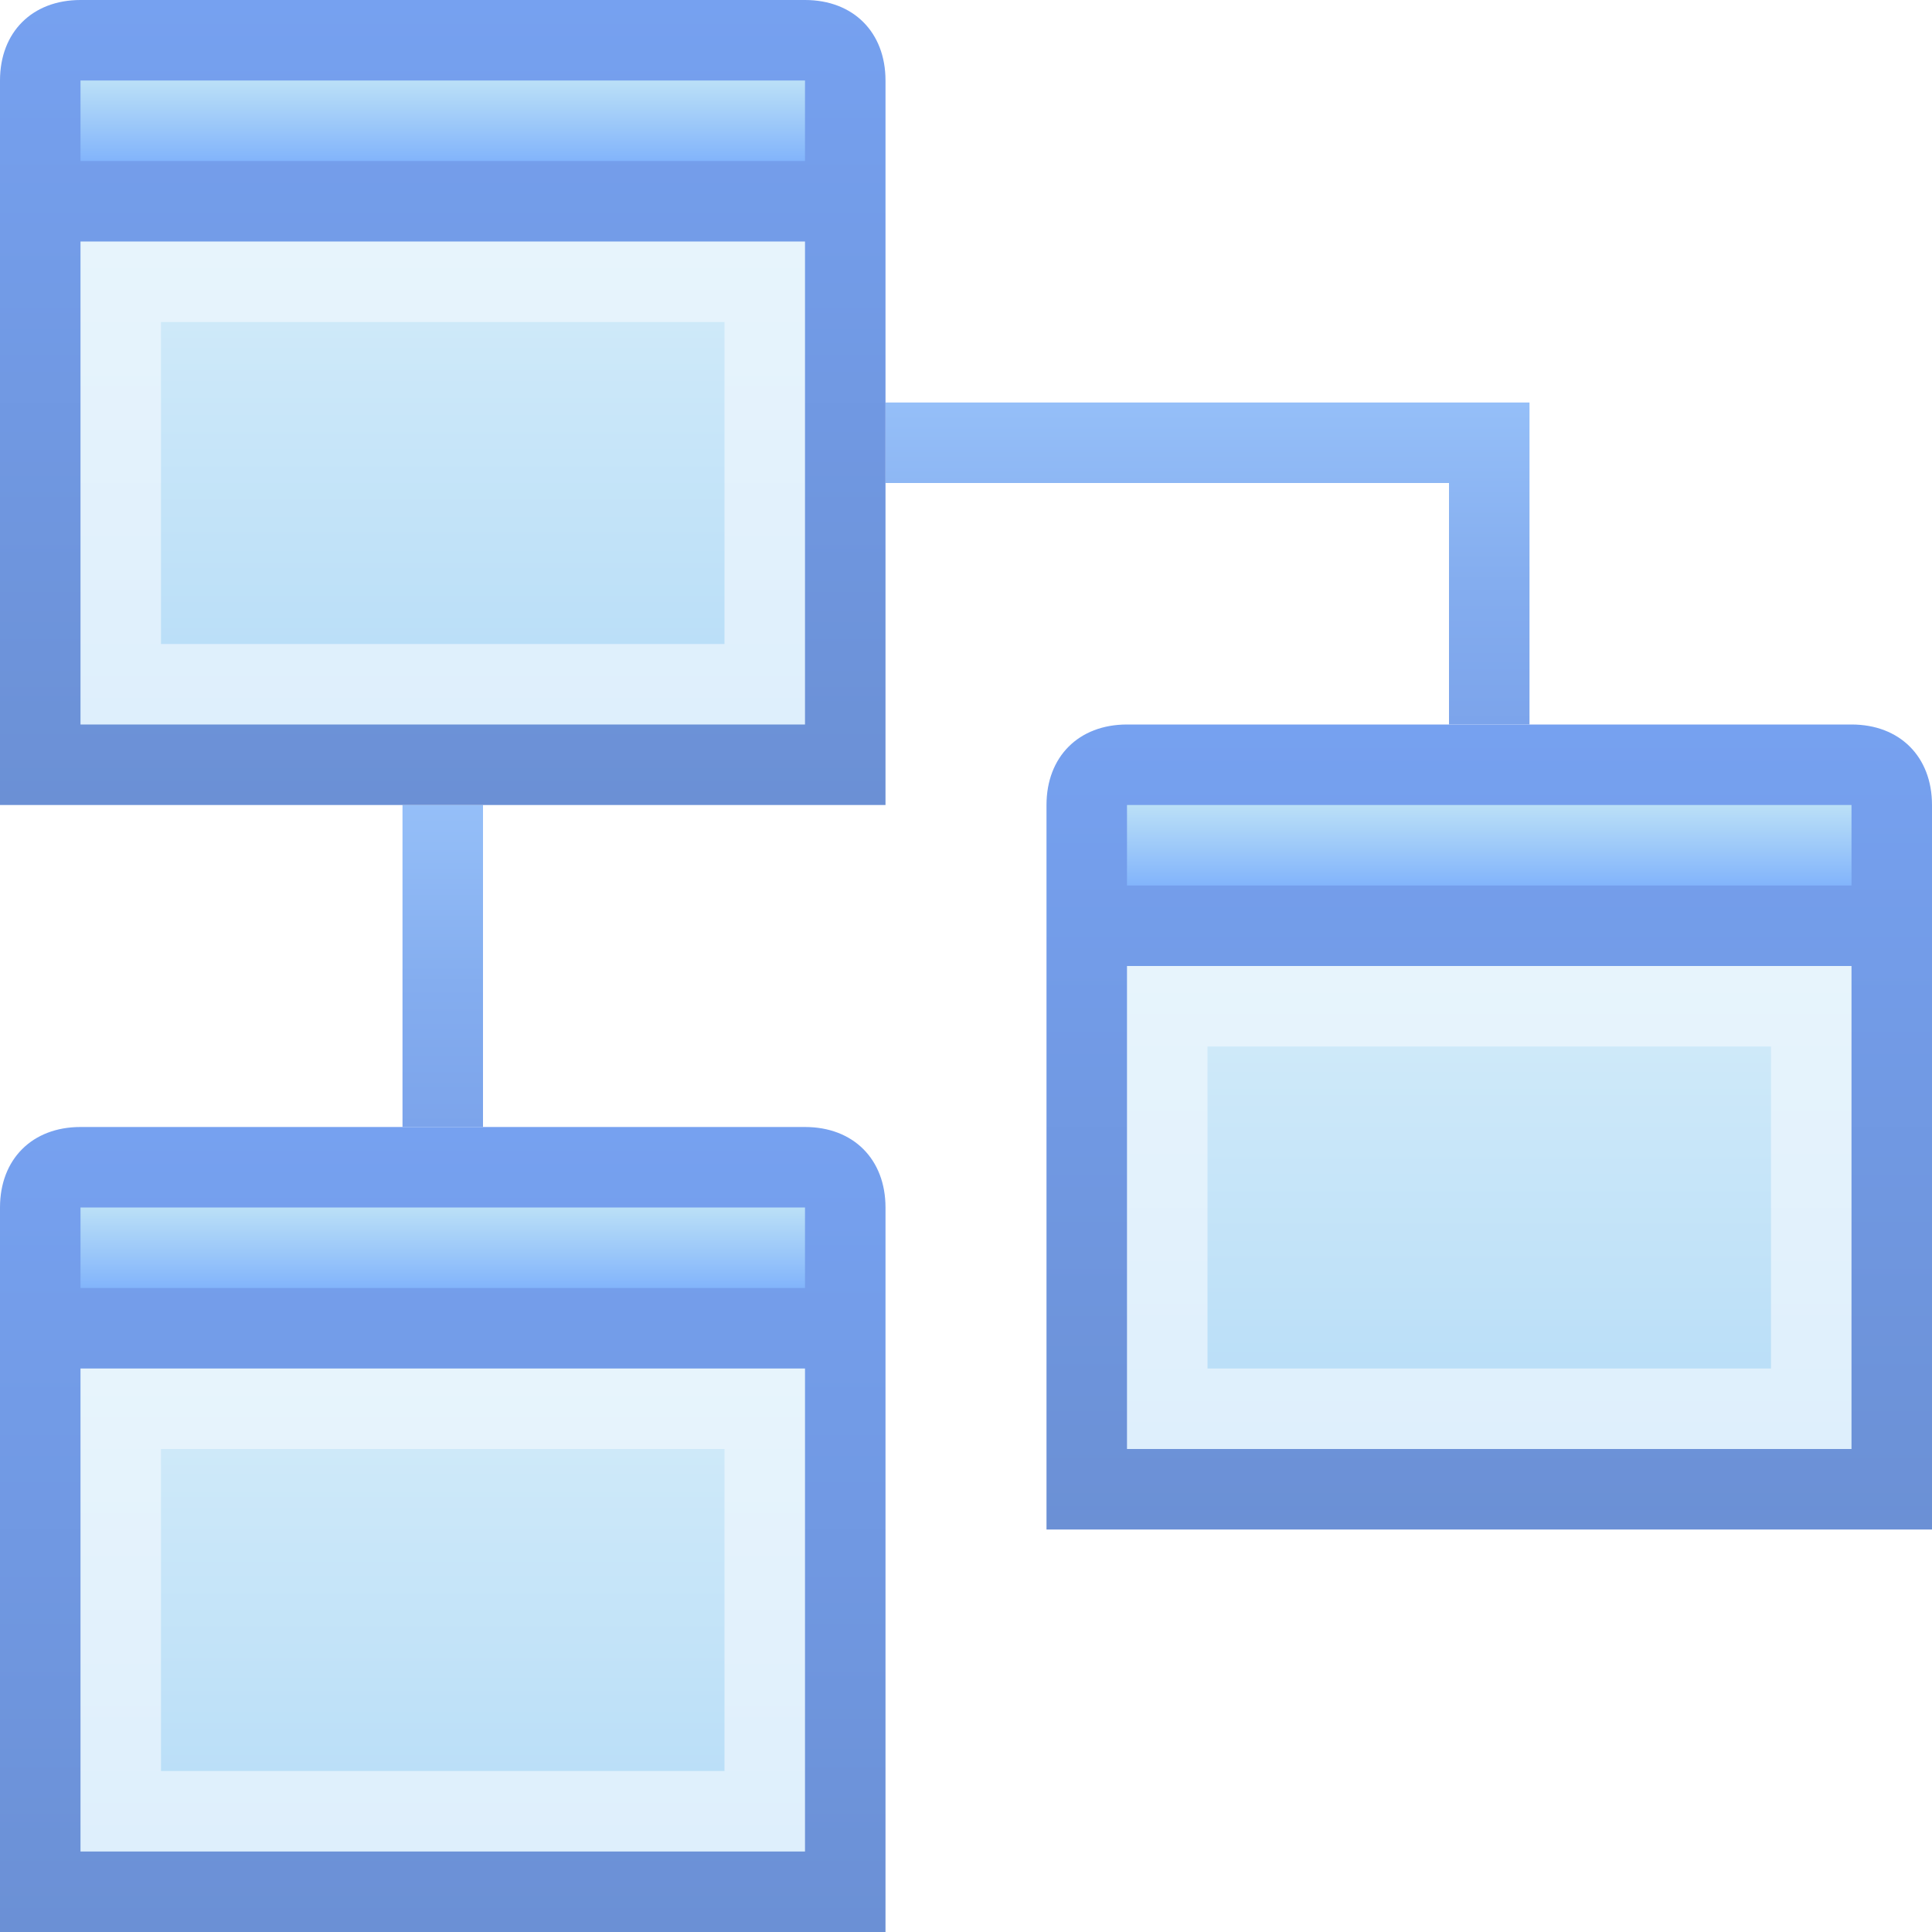
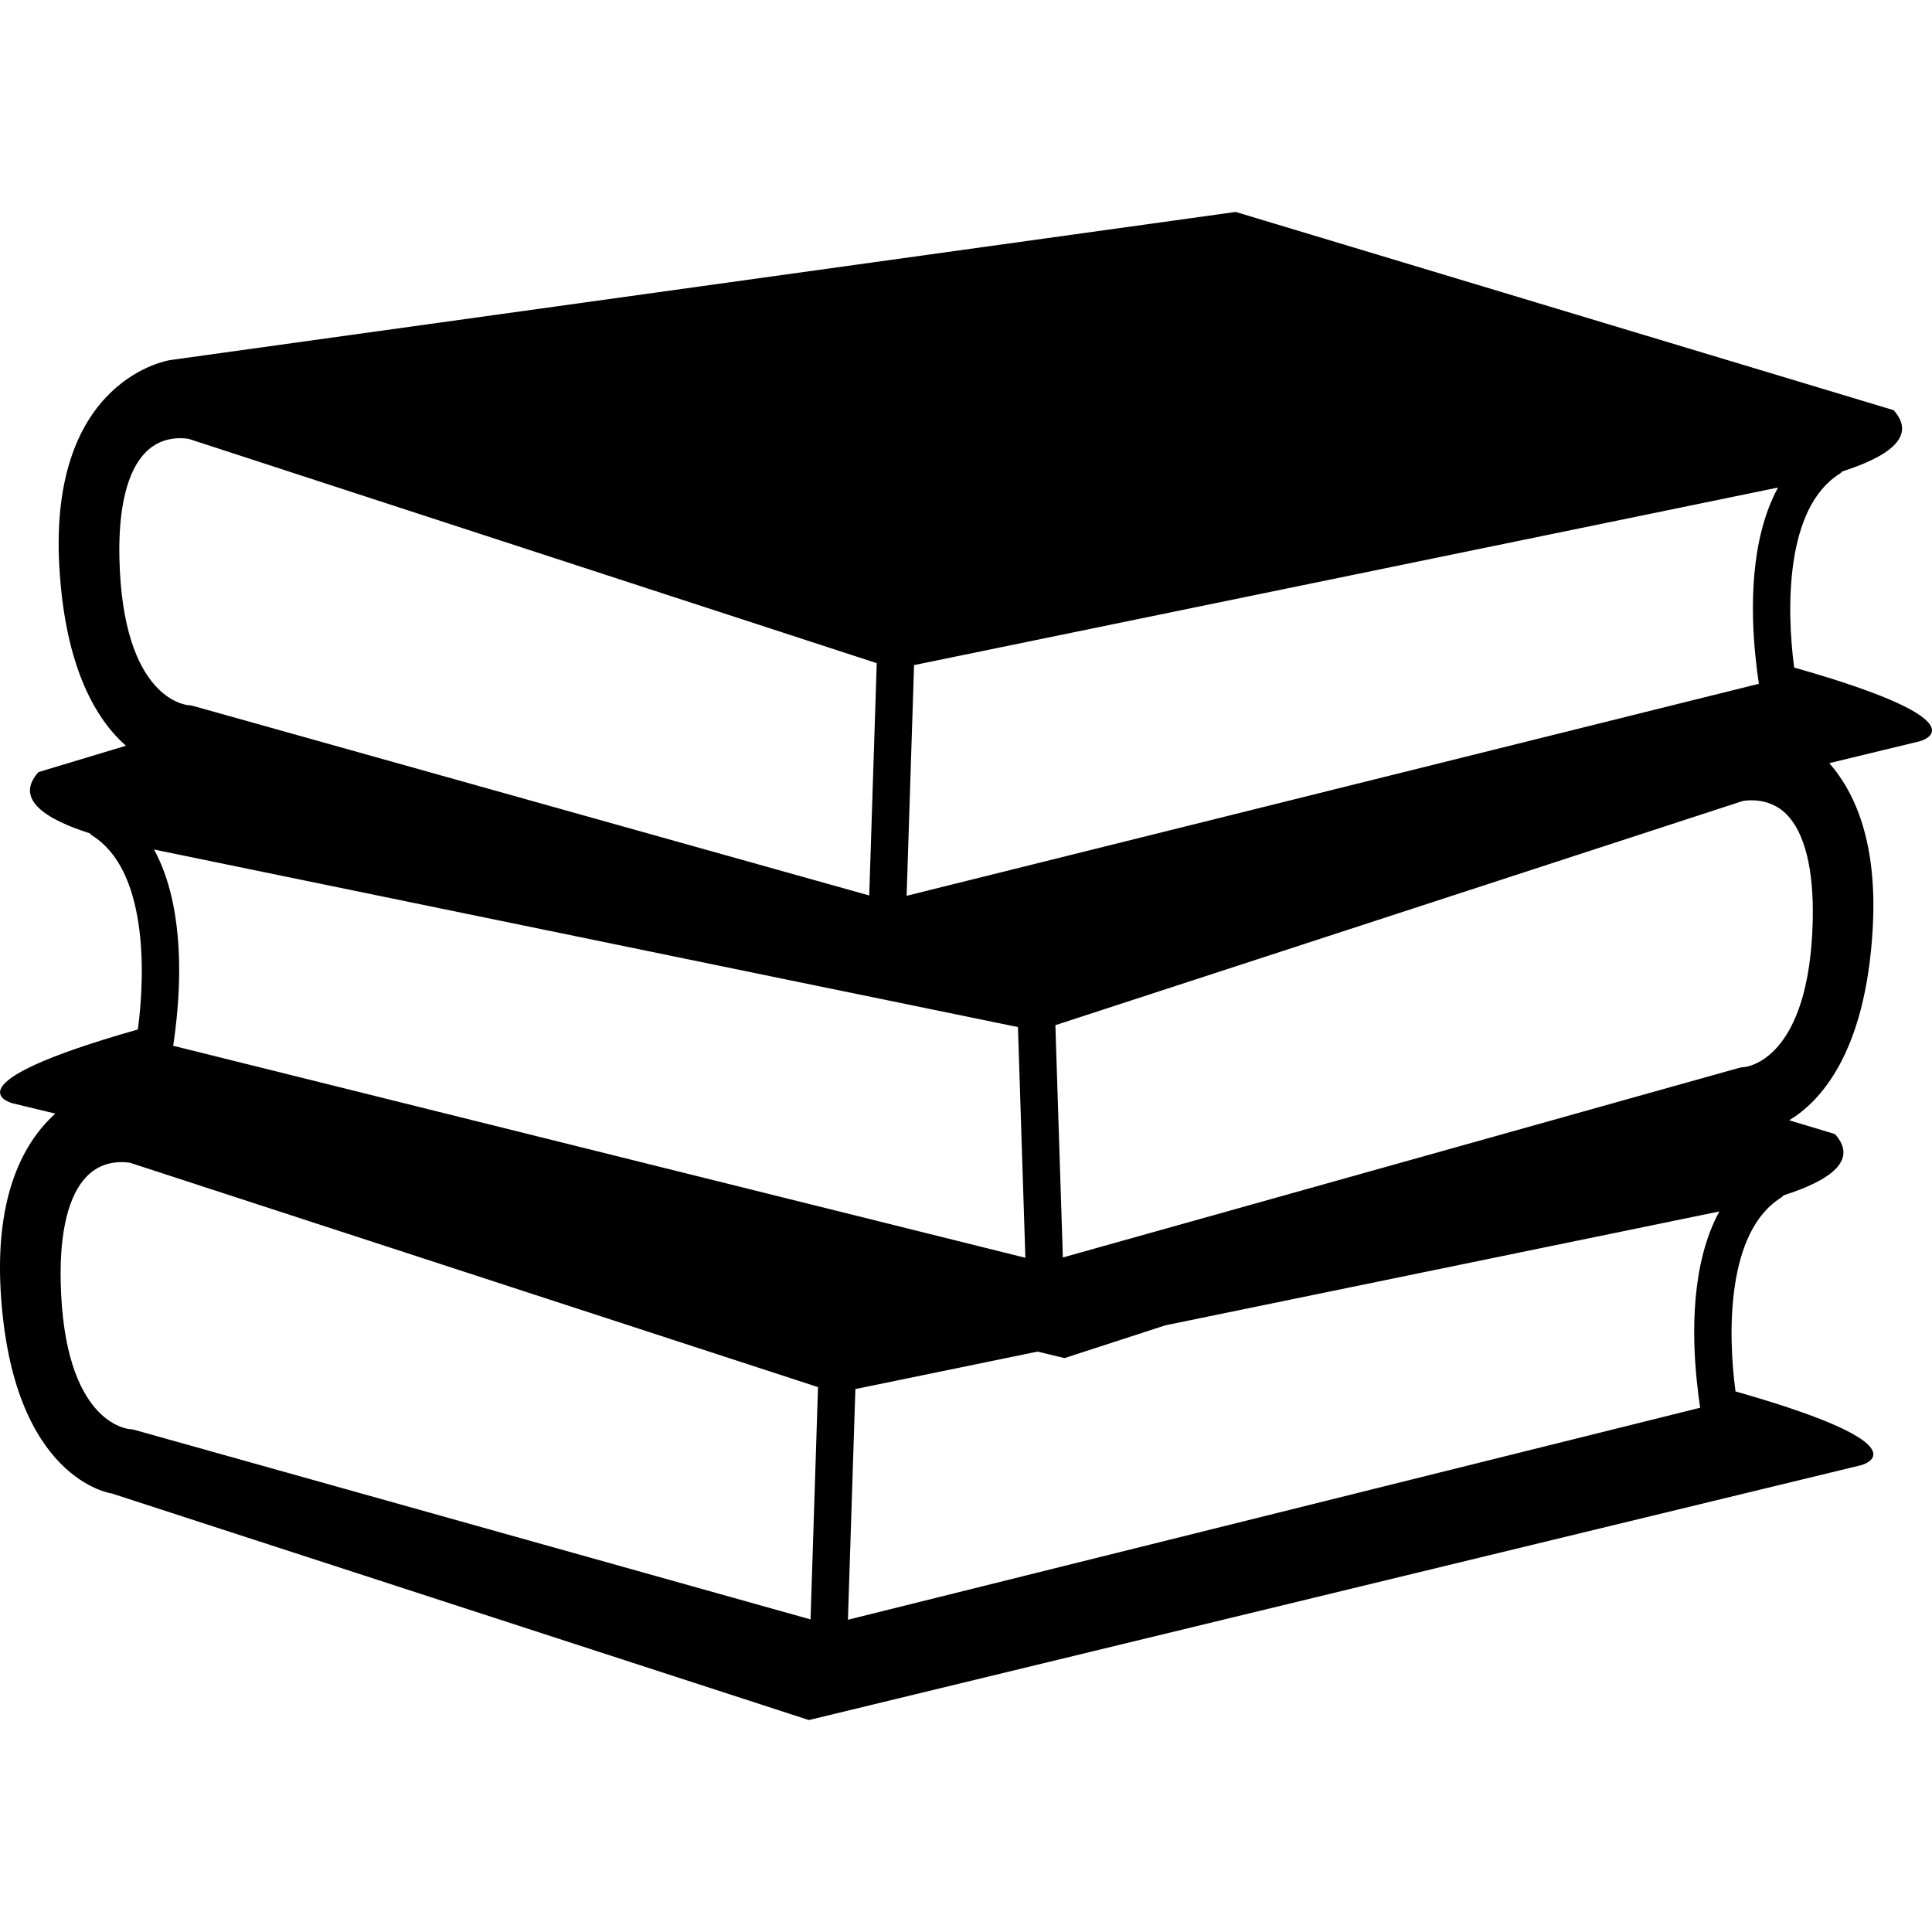
- <svg xmlns="http://www.w3.org/2000/svg" version="1.1" x="0px" y="0px" width="24px" height="24px" viewBox="0 0 24 24" style="overflow:visible;enable-background:new 0 0 24 24;" xml:space="preserve" preserveAspectRatio="xMinYMid meet">
-   <defs>
- </defs>
-   <linearGradient id="SVGID_1_" gradientUnits="userSpaceOnUse" x1="5.5" y1="10" x2="5.5" y2="14.001">
-     <stop offset="0" style="stop-color:#95BFF8" />
-     <stop offset="0.557" style="stop-color:#84ADEF" />
-     <stop offset="1" style="stop-color:#7CA4EB" />
-   </linearGradient>
-   <rect x="5" y="10" style="fill:url(#SVGID_1_);" width="1" height="4" />
-   <linearGradient id="SVGID_2_" gradientUnits="userSpaceOnUse" x1="15" y1="5" x2="15" y2="9">
-     <stop offset="0" style="stop-color:#95BFF8" />
-     <stop offset="0.557" style="stop-color:#84ADEF" />
-     <stop offset="1" style="stop-color:#7CA4EB" />
-   </linearGradient>
-   <polygon style="fill:url(#SVGID_2_);" points="18,5 11,5 11,6 18,6 18,9 19,9 19,6 19,5 " />
-   <linearGradient id="SVGID_3_" gradientUnits="userSpaceOnUse" x1="5.5" y1="14" x2="5.5" y2="24">
-     <stop offset="0" style="stop-color:#76A1F0" />
-     <stop offset="1" style="stop-color:#6B90D5" />
-   </linearGradient>
-   <path style="fill:url(#SVGID_3_);" d="M10,14H1c-0.6,0-1,0.4-1,1v1v7v1h1h9h1v-1v-7v-1C11,14.4,10.6,14,10,14z" />
-   <linearGradient id="SVGID_4_" gradientUnits="userSpaceOnUse" x1="5.5" y1="17" x2="5.5" y2="23">
-     <stop offset="0" style="stop-color:#E7F4FC" />
-     <stop offset="1" style="stop-color:#DEEFFC" />
-   </linearGradient>
-   <rect x="1" y="17" style="fill:url(#SVGID_4_);" width="9" height="6" />
-   <linearGradient id="SVGID_5_" gradientUnits="userSpaceOnUse" x1="5.5" y1="18" x2="5.5" y2="22">
-     <stop offset="0" style="stop-color:#CEE9F9" />
-     <stop offset="1" style="stop-color:#BBDFF8" />
-   </linearGradient>
-   <rect x="2" y="18" style="fill:url(#SVGID_5_);" width="7" height="4" />
-   <linearGradient id="SVGID_6_" gradientUnits="userSpaceOnUse" x1="5.5" y1="15" x2="5.5" y2="16">
-     <stop offset="0" style="stop-color:#BBE0F7" />
-     <stop offset="1" style="stop-color:#82B4FB" />
-   </linearGradient>
-   <rect x="1" y="15" style="fill:url(#SVGID_6_);" width="9" height="1" />
-   <linearGradient id="SVGID_7_" gradientUnits="userSpaceOnUse" x1="18.5" y1="9" x2="18.5" y2="19">
-     <stop offset="0" style="stop-color:#76A1F0" />
-     <stop offset="1" style="stop-color:#6B90D5" />
-   </linearGradient>
-   <path style="fill:url(#SVGID_7_);" d="M23,9h-9c-0.6,0-1,0.4-1,1v1v7v1h1h9h1v-1v-7v-1C24,9.4,23.6,9,23,9z" />
-   <linearGradient id="SVGID_8_" gradientUnits="userSpaceOnUse" x1="18.5" y1="12" x2="18.5" y2="18">
-     <stop offset="0" style="stop-color:#E7F4FC" />
-     <stop offset="1" style="stop-color:#DEEFFC" />
-   </linearGradient>
-   <rect x="14" y="12" style="fill:url(#SVGID_8_);" width="9" height="6" />
-   <linearGradient id="SVGID_9_" gradientUnits="userSpaceOnUse" x1="18.5" y1="13" x2="18.5" y2="17">
-     <stop offset="0" style="stop-color:#CEE9F9" />
-     <stop offset="1" style="stop-color:#BBDFF8" />
-   </linearGradient>
-   <rect x="15" y="13" style="fill:url(#SVGID_9_);" width="7" height="4" />
-   <linearGradient id="SVGID_10_" gradientUnits="userSpaceOnUse" x1="18.5" y1="10" x2="18.5" y2="11">
-     <stop offset="0" style="stop-color:#BBE0F7" />
-     <stop offset="1" style="stop-color:#82B4FB" />
-   </linearGradient>
-   <rect x="14" y="10" style="fill:url(#SVGID_10_);" width="9" height="1" />
-   <linearGradient id="SVGID_11_" gradientUnits="userSpaceOnUse" x1="5.5" y1="0" x2="5.5" y2="10">
-     <stop offset="0" style="stop-color:#76A1F0" />
-     <stop offset="1" style="stop-color:#6B90D5" />
-   </linearGradient>
-   <path style="fill:url(#SVGID_11_);" d="M10,0H1C0.4,0,0,0.4,0,1v1v7v1h1h9h1V9V2V1C11,0.4,10.6,0,10,0z" />
-   <linearGradient id="SVGID_12_" gradientUnits="userSpaceOnUse" x1="5.5" y1="3" x2="5.5" y2="9">
-     <stop offset="0" style="stop-color:#E7F4FC" />
-     <stop offset="1" style="stop-color:#DEEFFC" />
-   </linearGradient>
-   <rect x="1" y="3" style="fill:url(#SVGID_12_);" width="9" height="6" />
-   <linearGradient id="SVGID_13_" gradientUnits="userSpaceOnUse" x1="5.5" y1="4" x2="5.5" y2="8">
-     <stop offset="0" style="stop-color:#CEE9F9" />
-     <stop offset="1" style="stop-color:#BBDFF8" />
-   </linearGradient>
-   <rect x="2" y="4" style="fill:url(#SVGID_13_);" width="7" height="4" />
-   <linearGradient id="SVGID_14_" gradientUnits="userSpaceOnUse" x1="5.5" y1="1" x2="5.5" y2="2">
-     <stop offset="0" style="stop-color:#BBE0F7" />
-     <stop offset="1" style="stop-color:#82B4FB" />
-   </linearGradient>
-   <rect x="1" y="1" style="fill:url(#SVGID_14_);" width="9" height="1" />
+ <svg xmlns="http://www.w3.org/2000/svg" version="1.1" id="Capa_1" x="0px" y="0px" width="335.08px" height="335.079px" viewBox="0 0 335.08 335.079" style="enable-background:new 0 0 335.08 335.079;" xml:space="preserve">
+   <g>
+     <g>
+       <path d="M311.175,115.775c-1.355-10.186-1.546-27.73,7.915-33.621c0.169-0.108,0.295-0.264,0.443-0.398    c7.735-2.474,13.088-5.946,8.886-10.618l-114.102-34.38L29.56,62.445c0,0-21.157,3.024-19.267,35.894    c1.026,17.89,6.637,26.676,11.544,31l-15.161,4.569c-4.208,4.672,1.144,8.145,8.88,10.615c0.147,0.138,0.271,0.293,0.443,0.401    c9.455,5.896,9.273,23.438,7.913,33.626c-33.967,9.645-21.774,12.788-21.774,12.788l7.451,1.803    c-5.241,4.736-10.446,13.717-9.471,30.75c1.891,32.864,19.269,35.132,19.269,35.132l120.904,39.298l182.49-44.202    c0,0,12.197-3.148-21.779-12.794c-1.366-10.172-1.556-27.712,7.921-33.623c0.174-0.105,0.301-0.264,0.442-0.396    c7.736-2.474,13.084-5.943,8.881-10.615l-7.932-2.395c5.29-3.19,13.236-11.527,14.481-33.183    c0.859-14.896-3.027-23.62-7.525-28.756l15.678-3.794C332.949,128.569,345.146,125.421,311.175,115.775z M158.533,115.354    l30.688-6.307l103.708-21.312l15.451-3.178c-4.937,9.036-4.73,21.402-3.913,29.35c0.179,1.798,0.385,3.44,0.585,4.688    L288.14,122.8l-130.897,32.563L158.533,115.354z M26.71,147.337l15.449,3.178l99.597,20.474l8.701,1.782l0,0l0,0l26.093,5.363    l1.287,40.01L43.303,184.673l-13.263-3.296c0.195-1.25,0.401-2.89,0.588-4.693C31.44,168.742,31.651,156.373,26.71,147.337z     M20.708,96.757c-0.187-8.743,1.371-15.066,4.52-18.28c2.004-2.052,4.369-2.479,5.991-2.479c0.857,0,1.474,0.119,1.516,0.119    l79.607,25.953l39.717,12.949l-1.303,40.289L39.334,124.07l-5.88-1.647c-0.216-0.061-0.509-0.103-0.735-0.113    C32.26,122.277,21.244,121.263,20.708,96.757z M140.579,280.866L23.28,247.98c-0.217-0.063-0.507-0.105-0.733-0.116    c-0.467-0.031-11.488-1.044-12.021-25.544c-0.19-8.754,1.376-15.071,4.519-18.288c2.009-2.052,4.375-2.479,5.994-2.479    c0.859,0,1.474,0.115,1.519,0.115c0,0,0.005,0,0,0l119.316,38.908L140.579,280.866z M294.284,239.459    c0.185,1.804,0.391,3.443,0.591,4.693l-147.812,36.771l1.292-40.01l31.601-6.497l4.667,1.129l17.492-5.685l80.631-16.569    l15.457-3.18C293.261,219.146,293.466,231.517,294.284,239.459z M302.426,185.084c-0.269,0.006-0.538,0.042-0.791,0.122    l-11.148,3.121l-106.148,29.764l-1.298-40.289l34.826-11.359l84.327-27.501c0.011-0.005,4.436-0.988,7.684,2.315    c3.144,3.214,4.704,9.537,4.52,18.28C313.848,184.035,302.827,185.053,302.426,185.084z" />
+     </g>
+   </g>
+   <g>
+ </g>
+   <g>
+ </g>
+   <g>
+ </g>
+   <g>
+ </g>
+   <g>
+ </g>
+   <g>
+ </g>
+   <g>
+ </g>
+   <g>
+ </g>
+   <g>
+ </g>
+   <g>
+ </g>
+   <g>
+ </g>
+   <g>
+ </g>
+   <g>
+ </g>
+   <g>
+ </g>
+   <g>
+ </g>
</svg>
